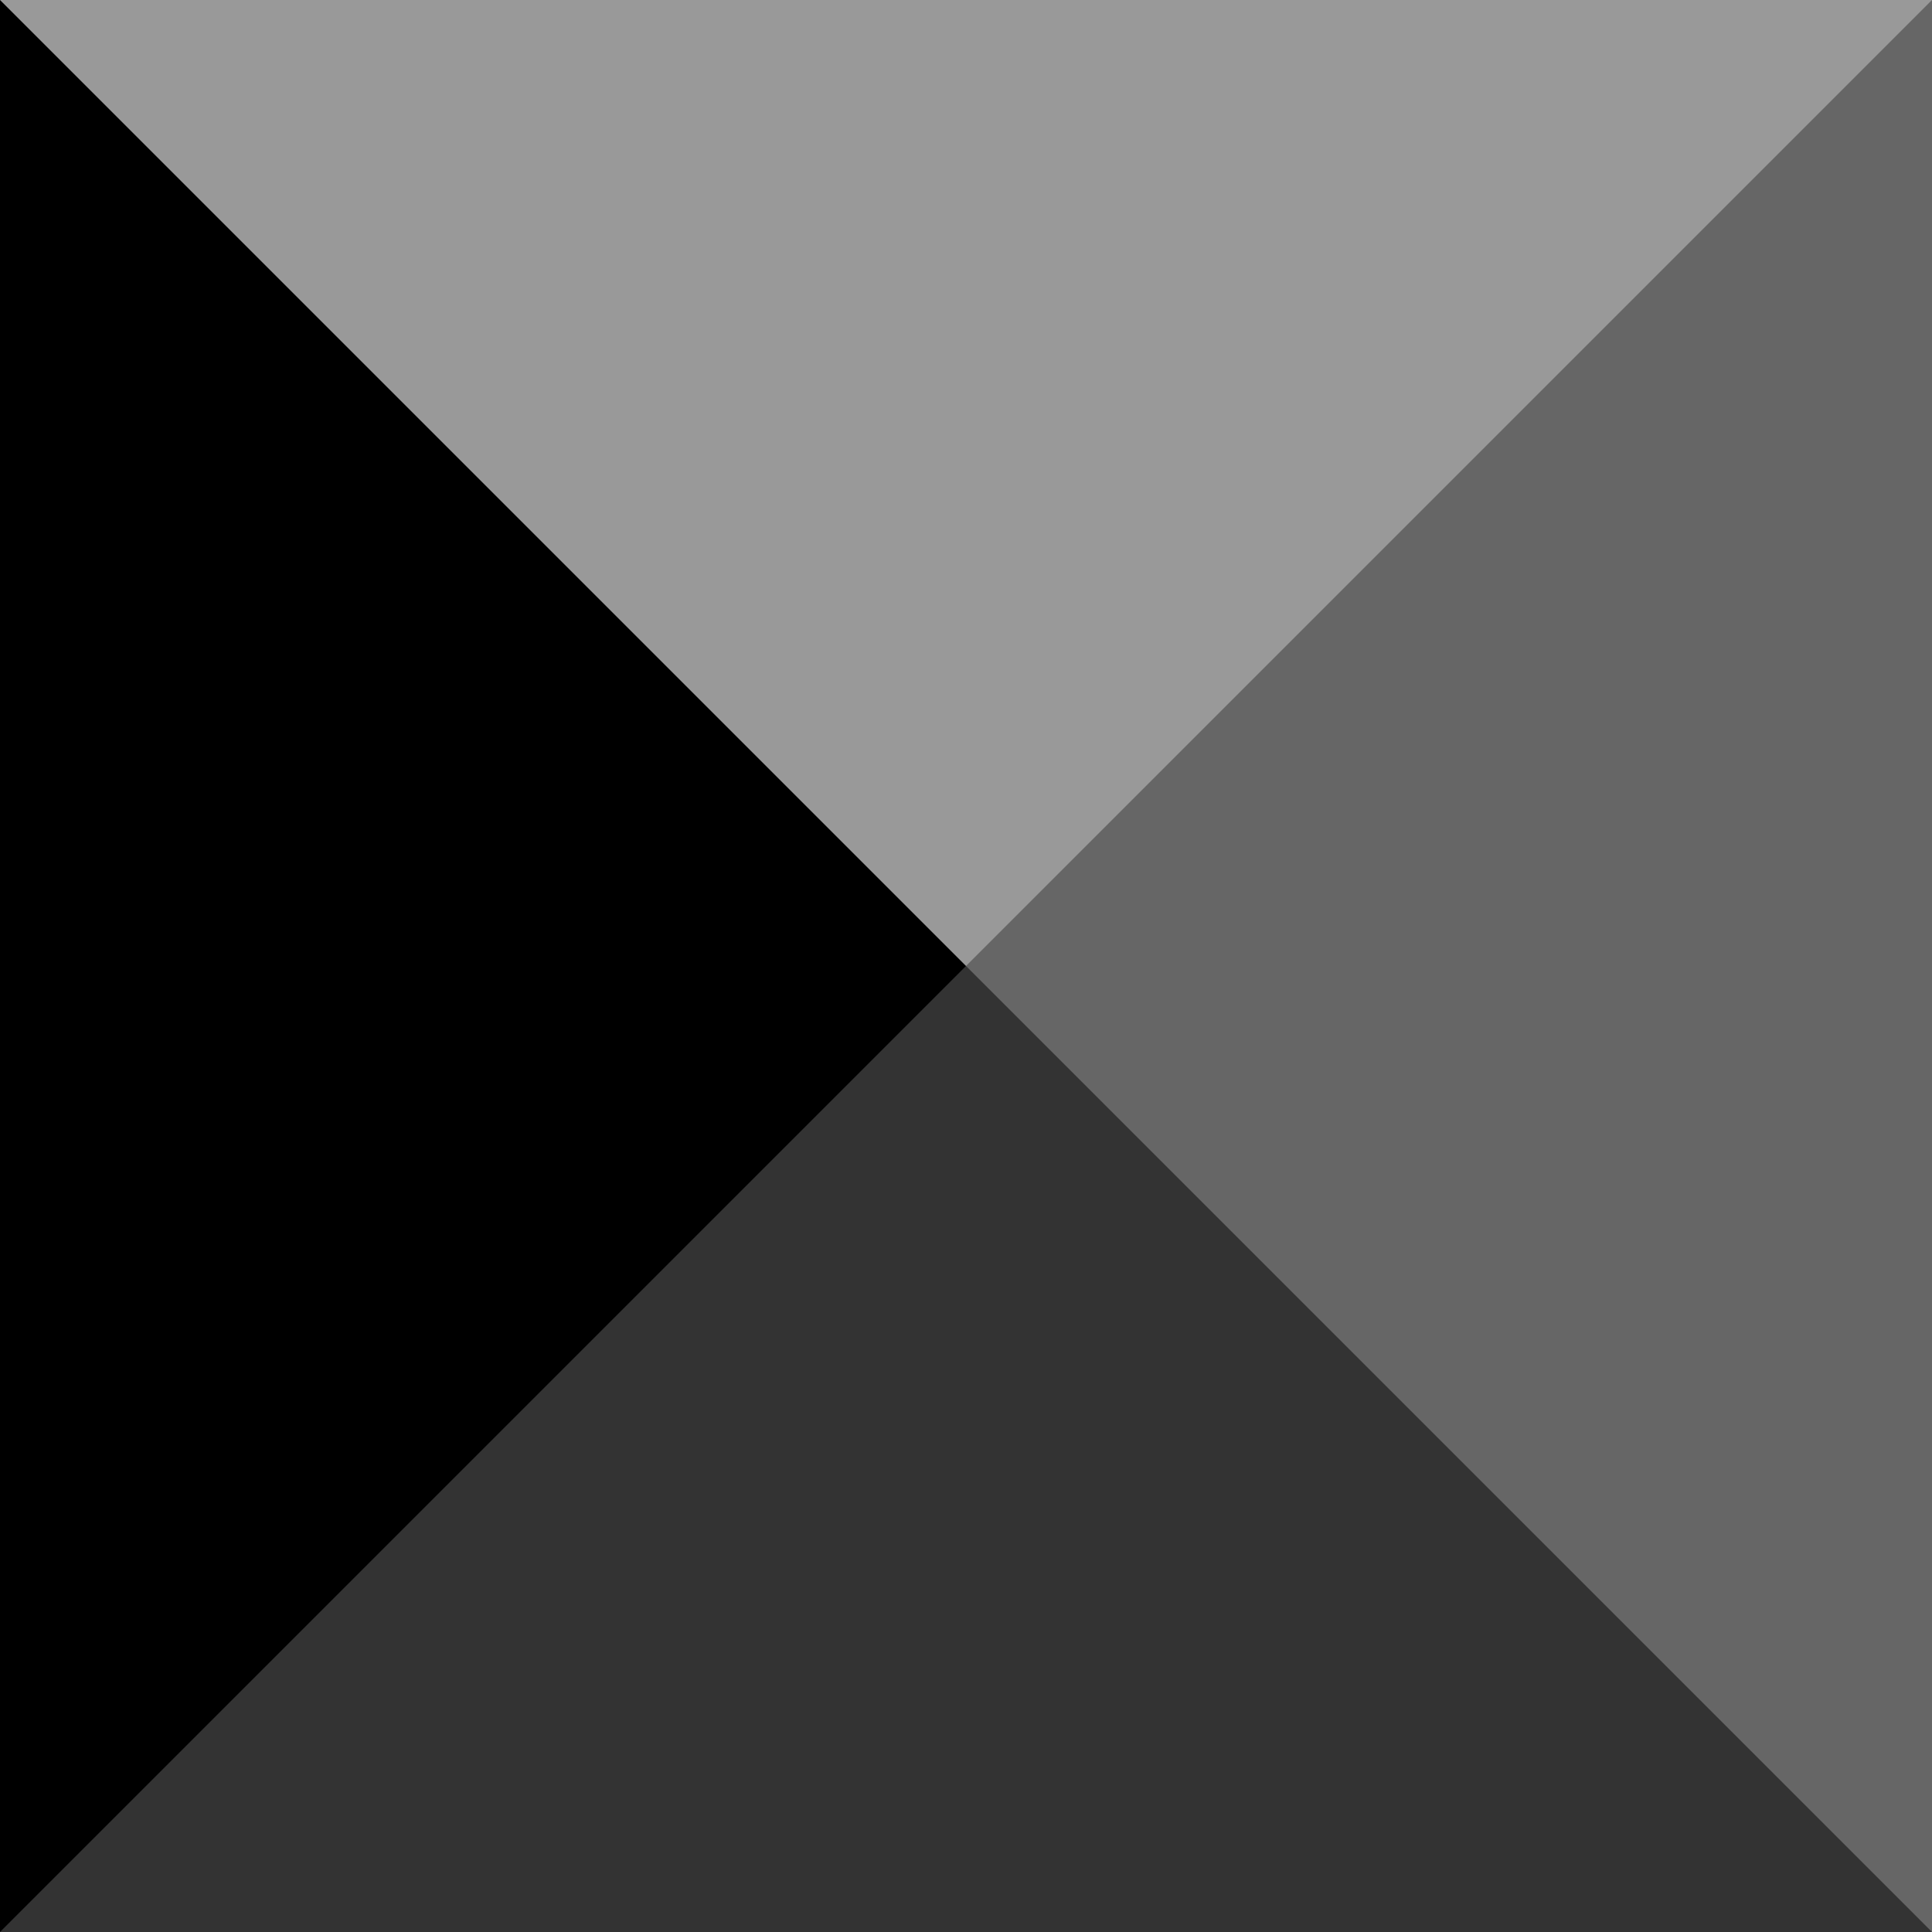
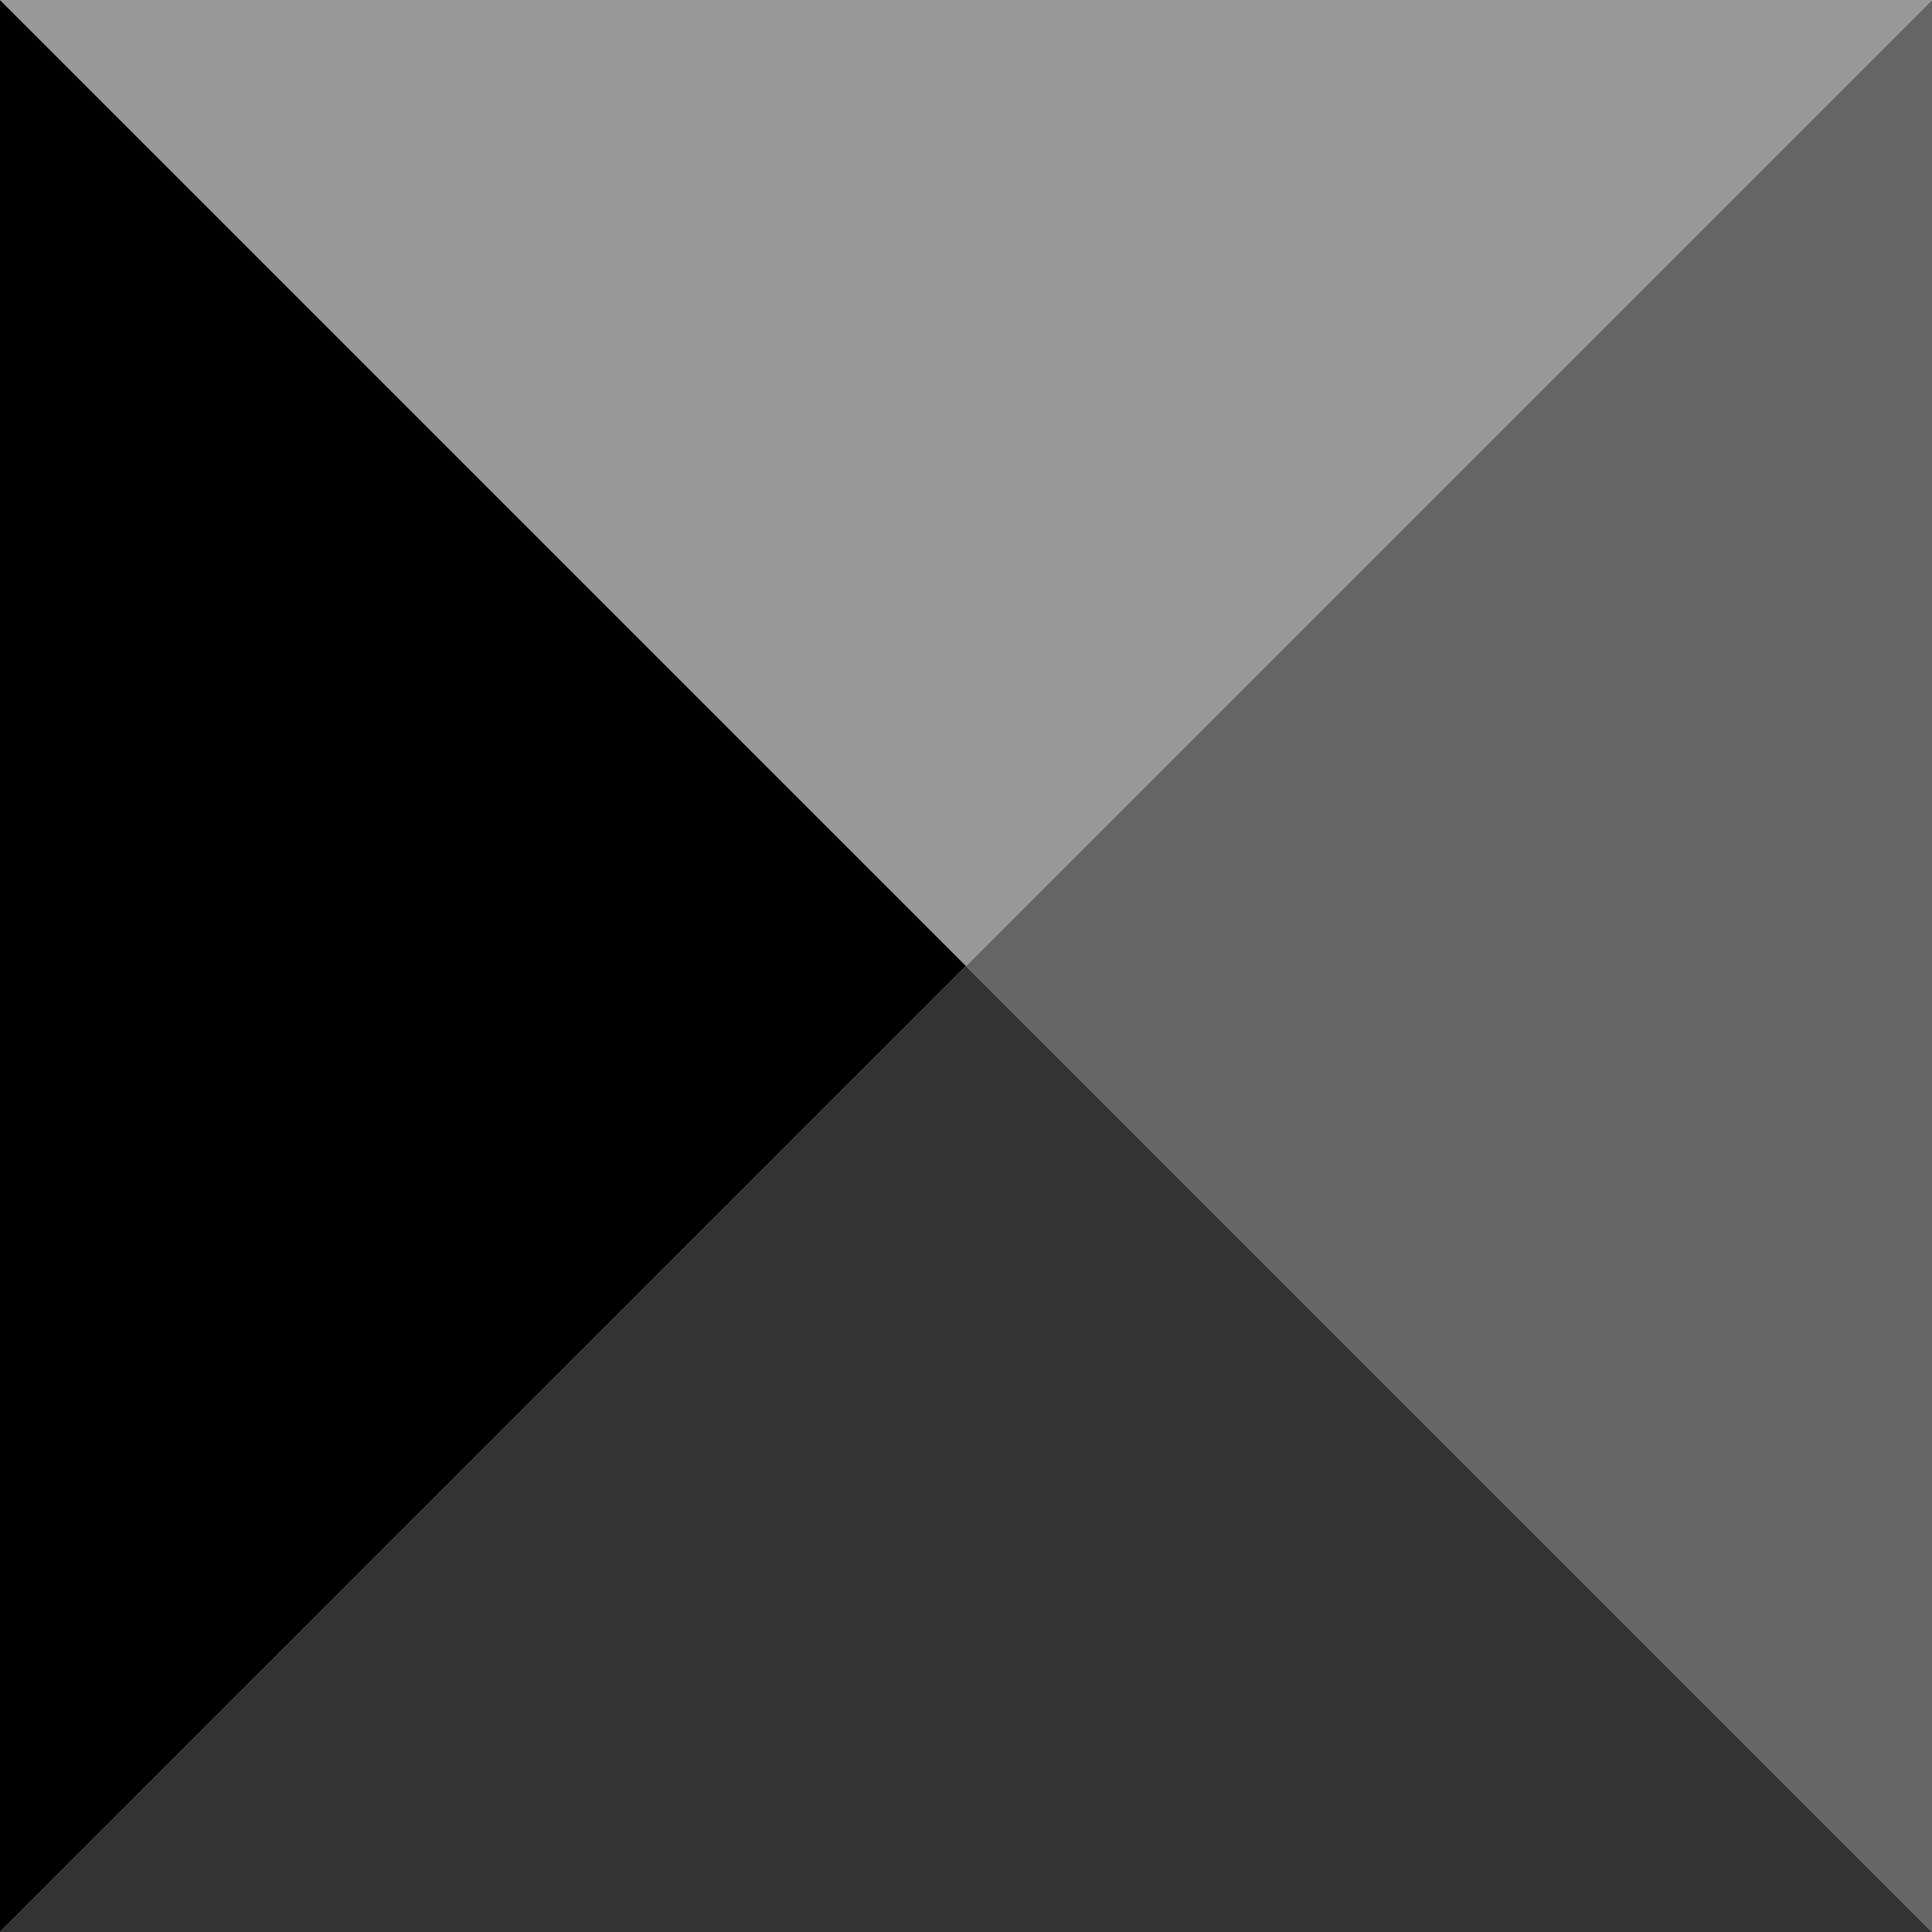
<svg xmlns="http://www.w3.org/2000/svg" version="1.1" id="Layer_1" x="0px" y="0px" width="160px" height="160px" viewBox="0 0 160 160" enable-background="new 0 0 160 160" xml:space="preserve">
-   <polygon fill="#333333" points="160,160 160,80 0,80 0,160 " />
-   <polygon fill="#666666" points="160,0 80,0 80,80 160,160 " />
-   <polygon fill="#999999" points="0,0 0,80 80,80 160,0 " />
+   <polygon fill="#999999" points="0,0 80,80 160,0 " />
+   <polygon fill="#666666" points="160,0 80,80 160,160 " />
+   <polygon fill="#333333" points="160,160 80,80 0,160 " />
  <polygon points="0,160 80,80 0,0 " />
</svg>
